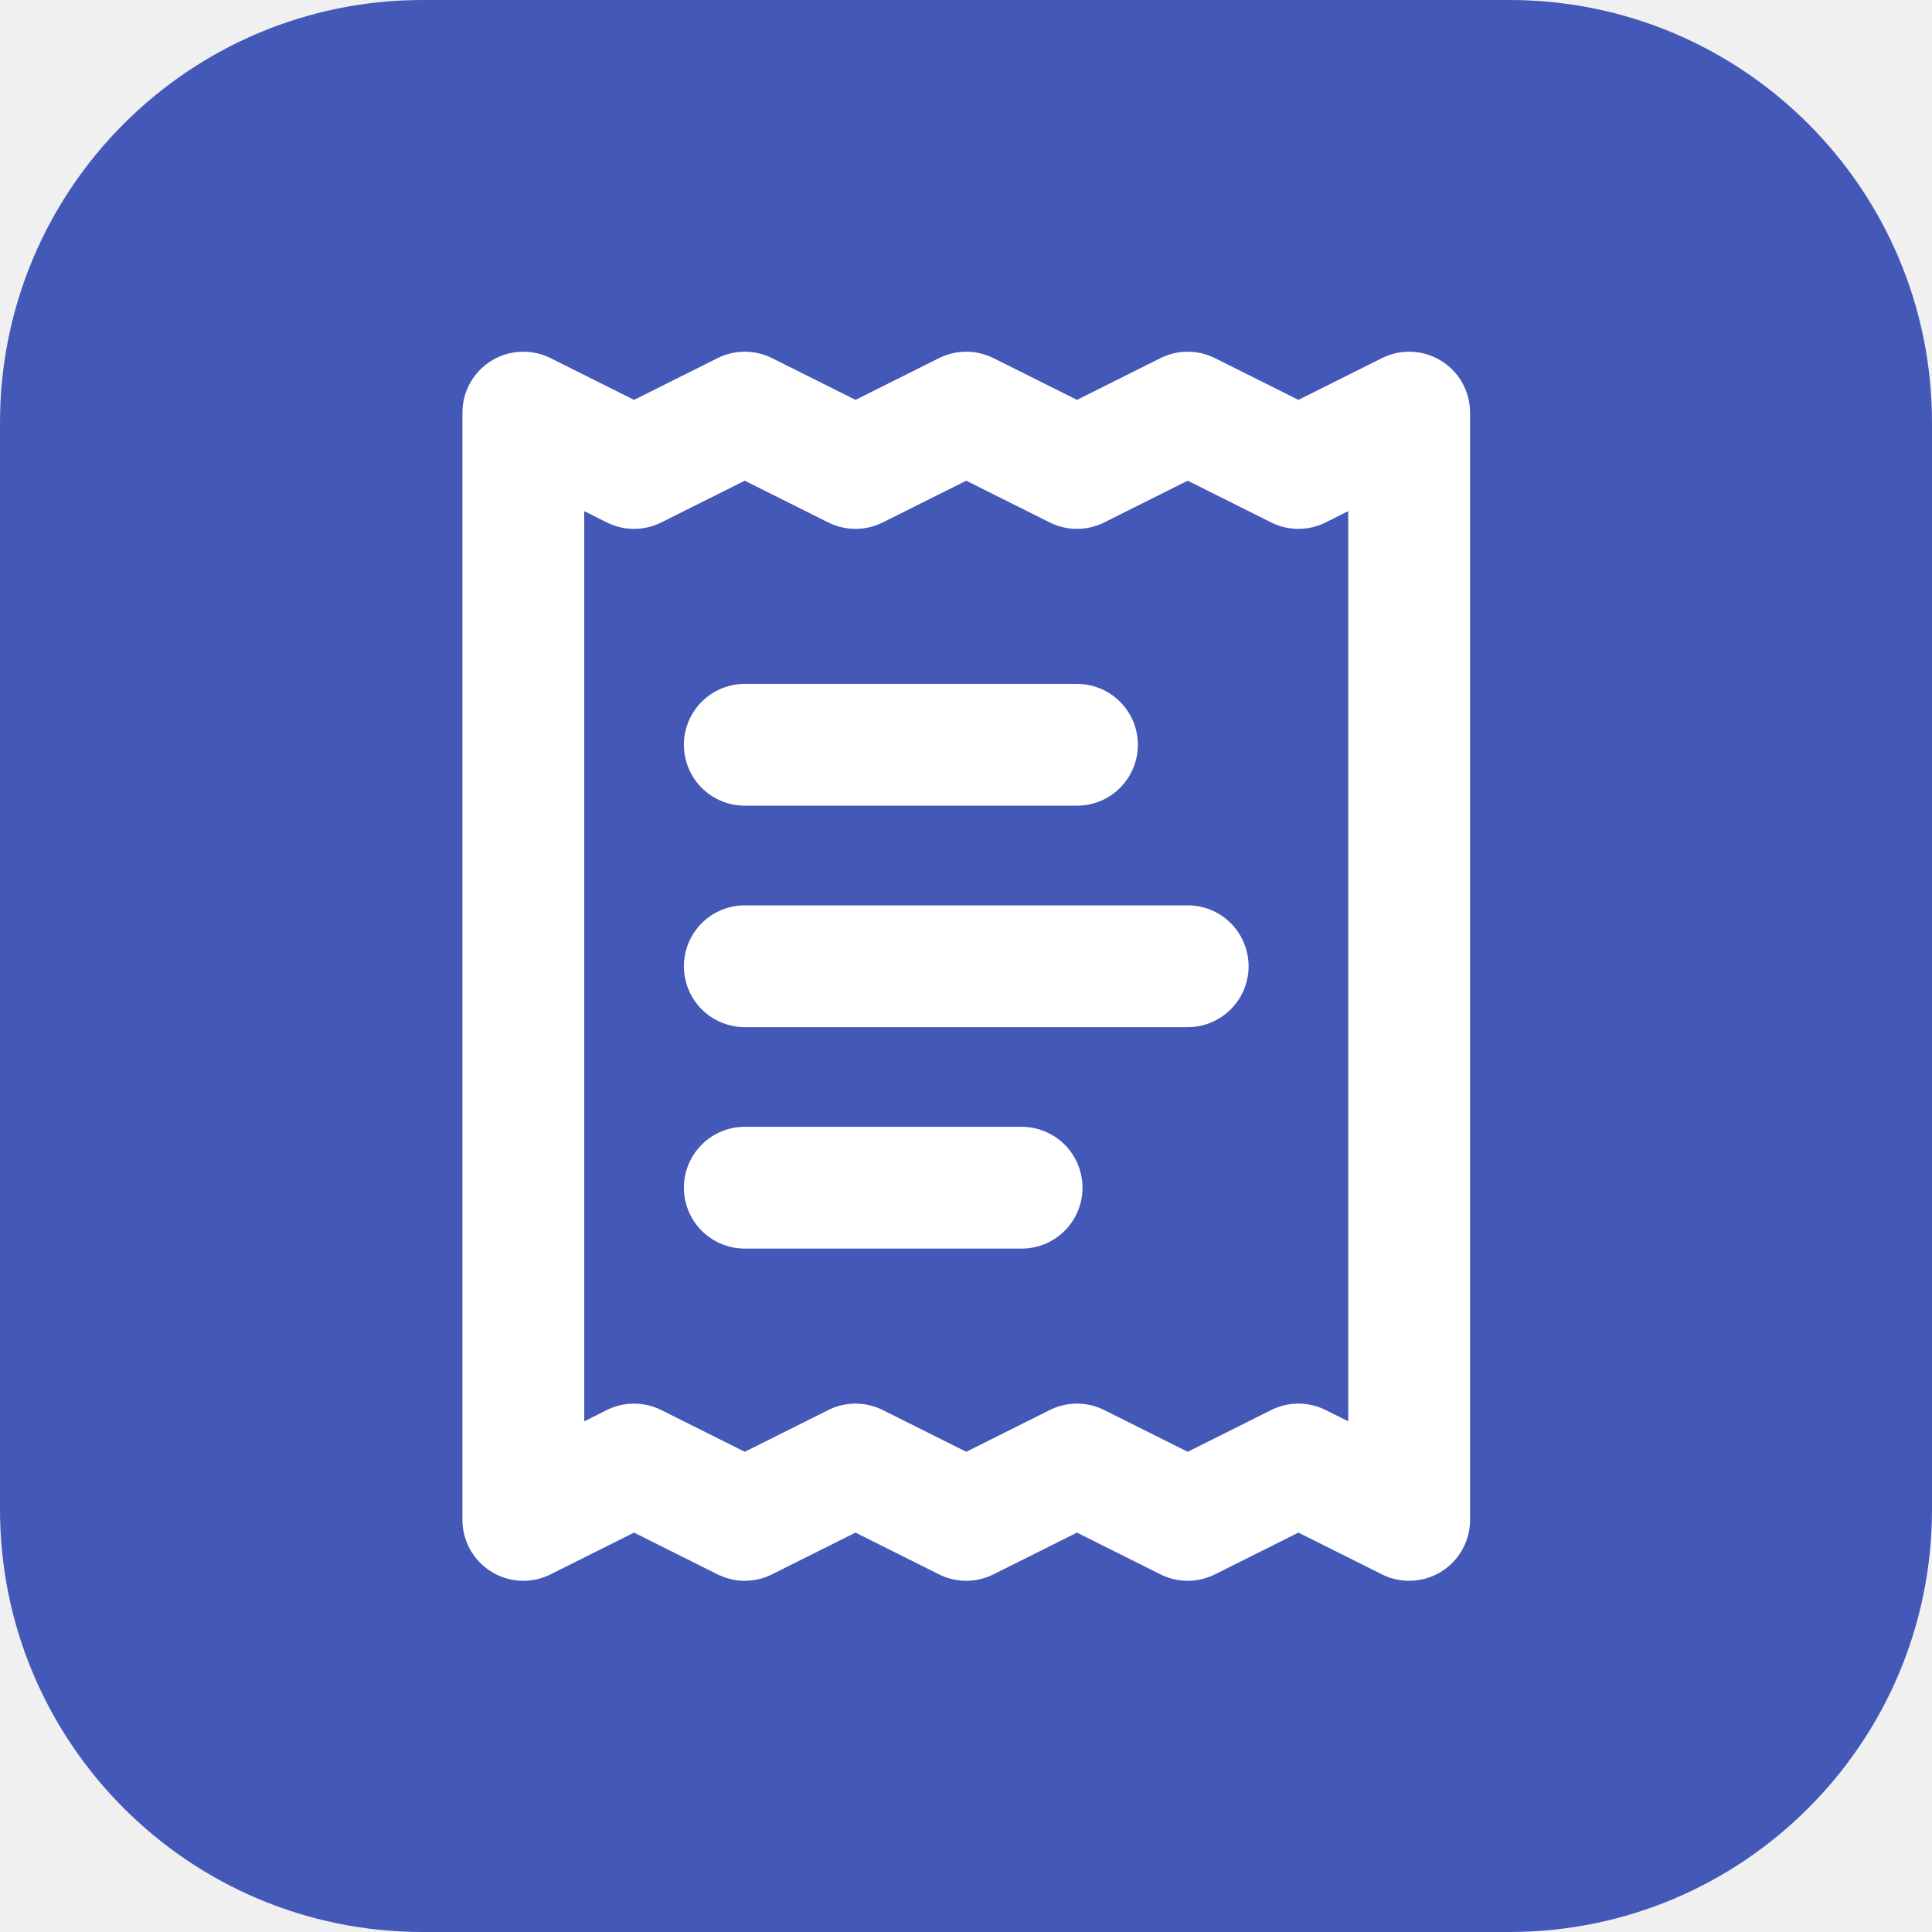
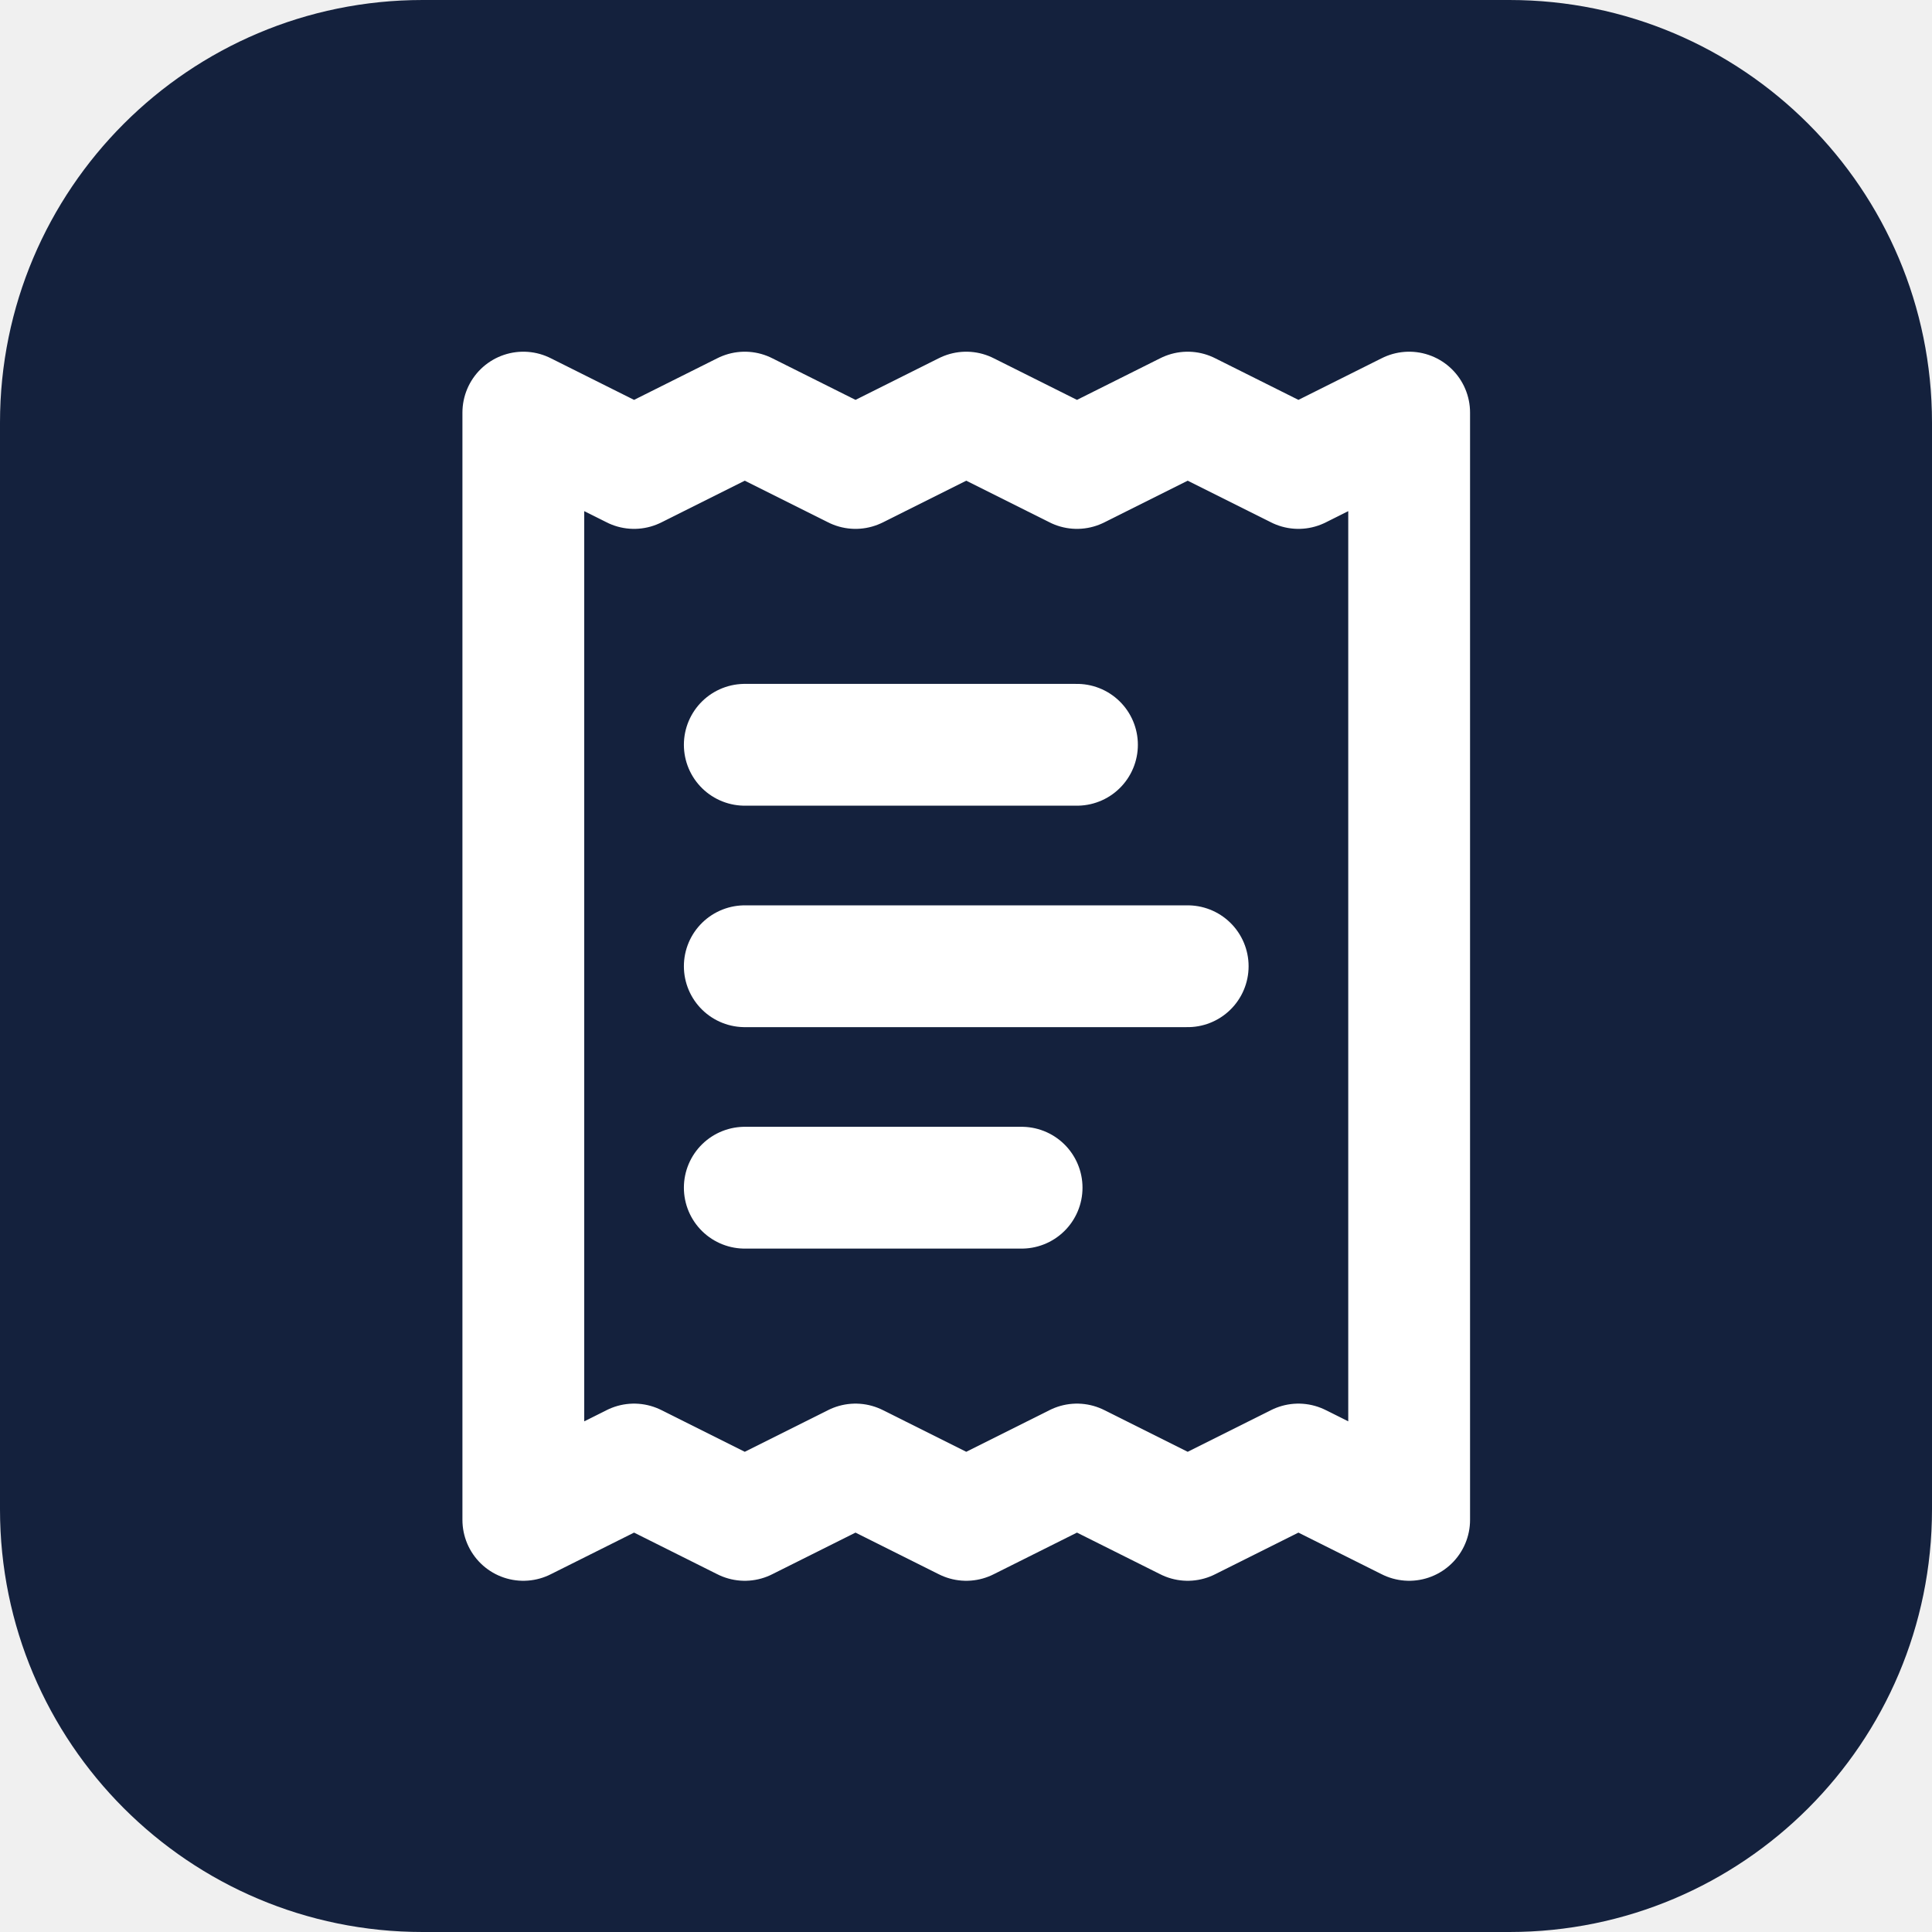
<svg xmlns="http://www.w3.org/2000/svg" viewBox="0 0 32 32">
-   <rect width="32" height="32" rx="7" fill="#4458b8" />
+   <rect width="32" height="32" rx="7" fill="#14213d" />
  <g transform="translate(5 5) scale(0.917)" fill="none" stroke="#ffffff" stroke-width="2.2" stroke-linecap="round" stroke-linejoin="round">
    <path d="M4 2v20l2-1 2 1 2-1 2 1 2-1 2 1 2-1 2 1V2l-2 1-2-1-2 1-2-1-2 1-2-1-2 1Z" />
    <path d="M14 8H8" />
    <path d="M16 12H8" />
    <path d="M13 16H8" />
  </g>
</svg>
